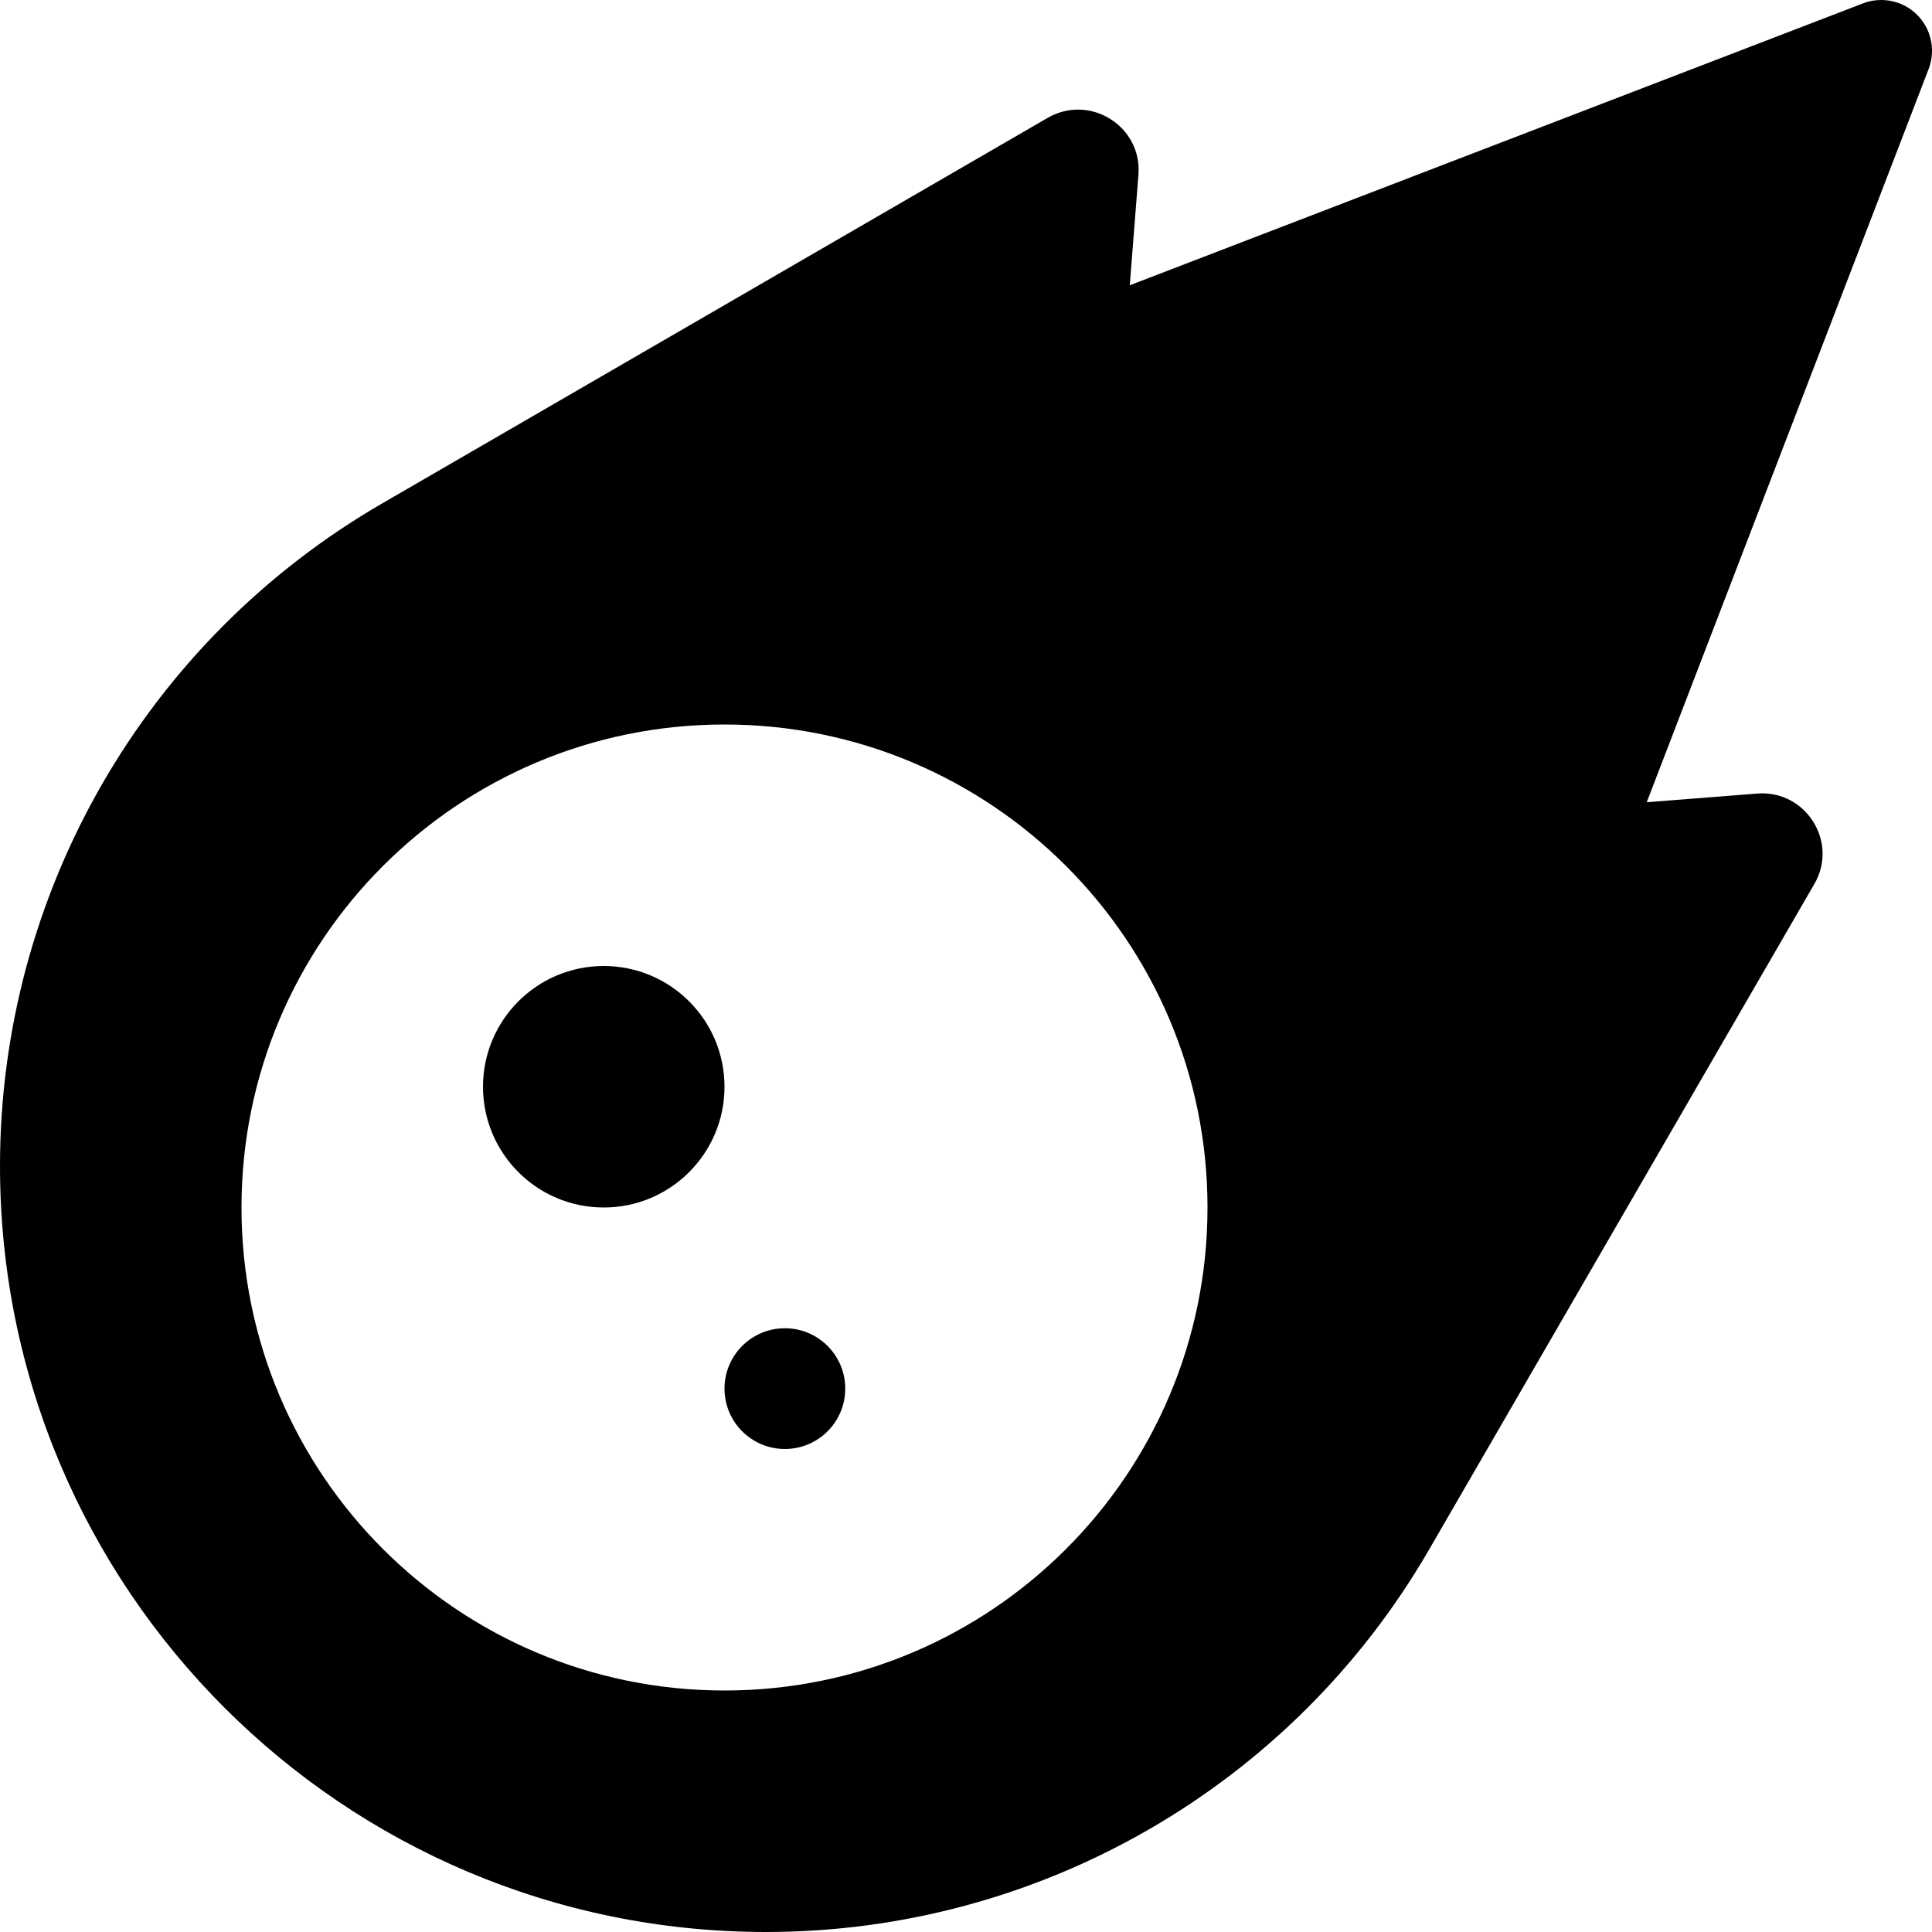
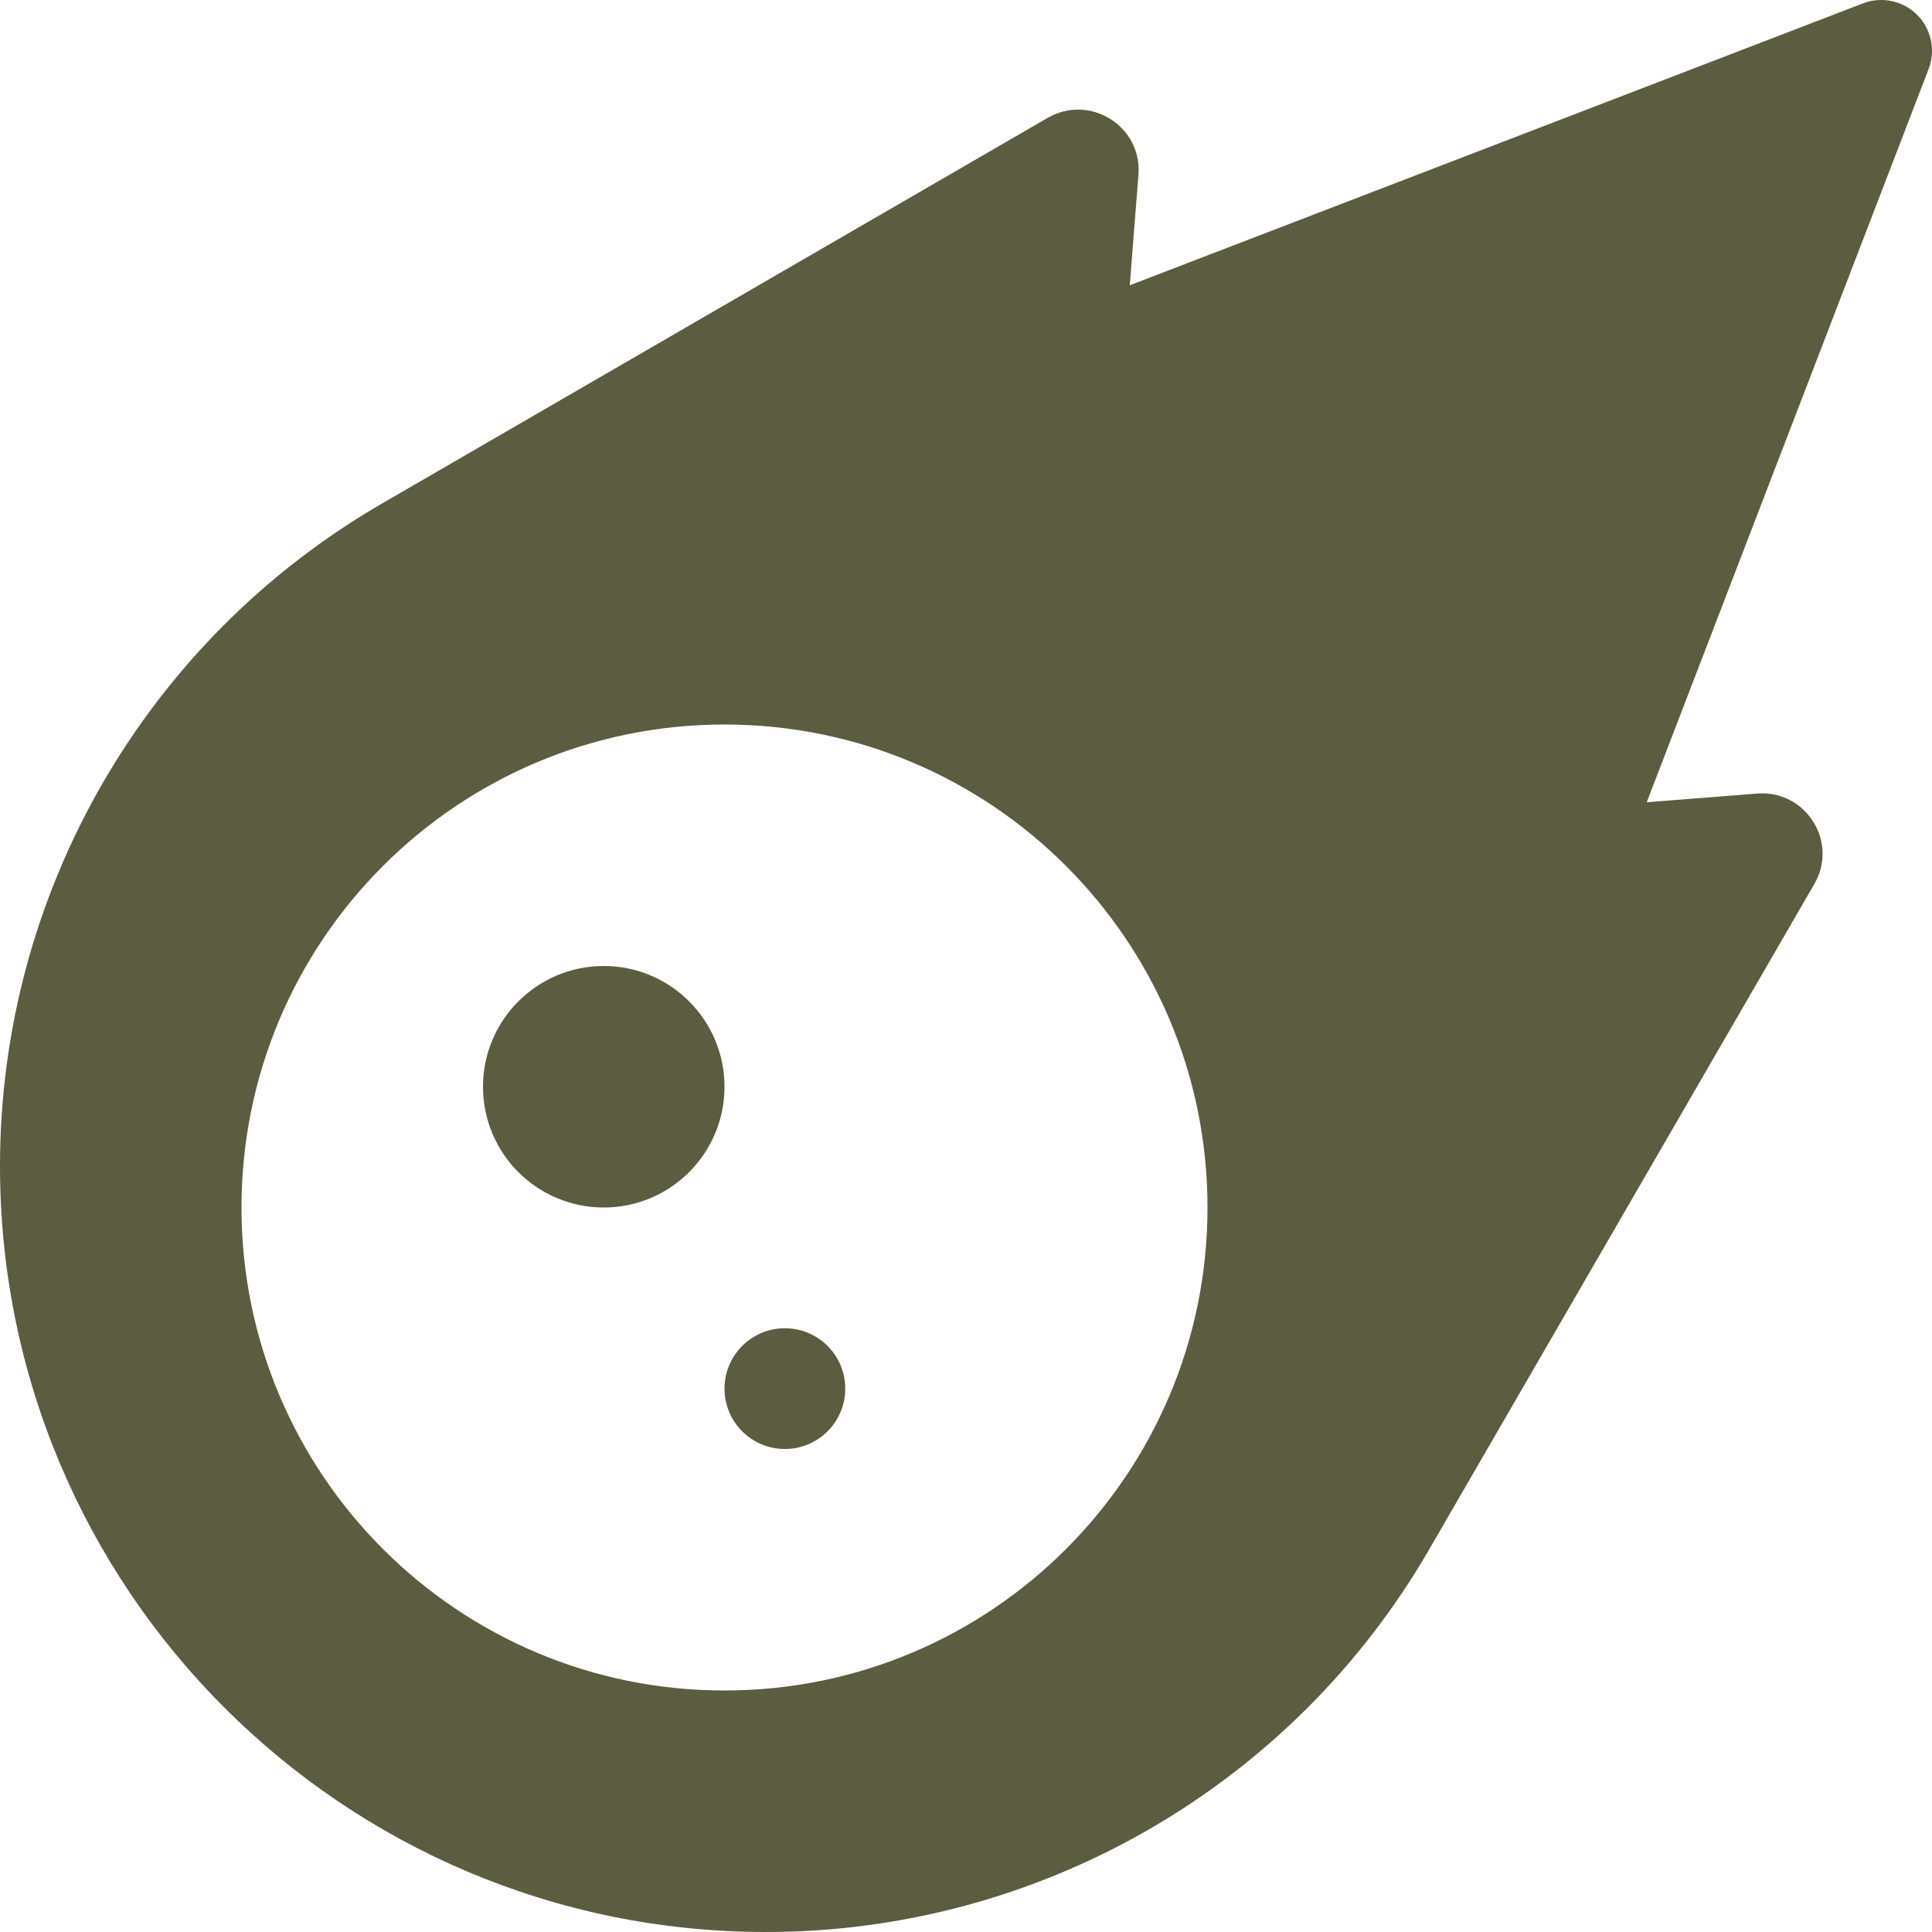
<svg xmlns="http://www.w3.org/2000/svg" viewBox="0 0 512 512">
-   <path d="M493.7 .9L299.4 75.6l2.3-29.3c1-12.8-12.8-21.5-24-15.1L101.3 133.4C38.6 169.7 0 236.6 0 309C0 421.1 90.9 512 203 512c72.4 0 139.4-38.6 175.7-101.3L480.8 234.3c6.5-11.1-2.2-25-15.1-24l-29.3 2.3L511.1 18.3c.6-1.5 .9-3.2 .9-4.8C512 6 506 0 498.5 0c-1.7 0-3.3 .3-4.8 .9zM192 192a128 128 0 1 1 0 256 128 128 0 1 1 0-256zm0 96a32 32 0 1 0 -64 0 32 32 0 1 0 64 0zm16 96a16 16 0 1 0 0-32 16 16 0 1 0 0 32z" />
+   <path fill="#5C5C40" d="M493.7 .9L299.4 75.6l2.3-29.3c1-12.8-12.8-21.5-24-15.1L101.3 133.4C38.6 169.7 0 236.6 0 309C0 421.1 90.9 512 203 512c72.4 0 139.4-38.6 175.7-101.3L480.8 234.3c6.5-11.1-2.2-25-15.1-24l-29.3 2.3L511.1 18.3c.6-1.5 .9-3.2 .9-4.8C512 6 506 0 498.5 0c-1.7 0-3.3 .3-4.8 .9zM192 192a128 128 0 1 1 0 256 128 128 0 1 1 0-256zm0 96a32 32 0 1 0 -64 0 32 32 0 1 0 64 0zm16 96a16 16 0 1 0 0-32 16 16 0 1 0 0 32z" />
</svg>
